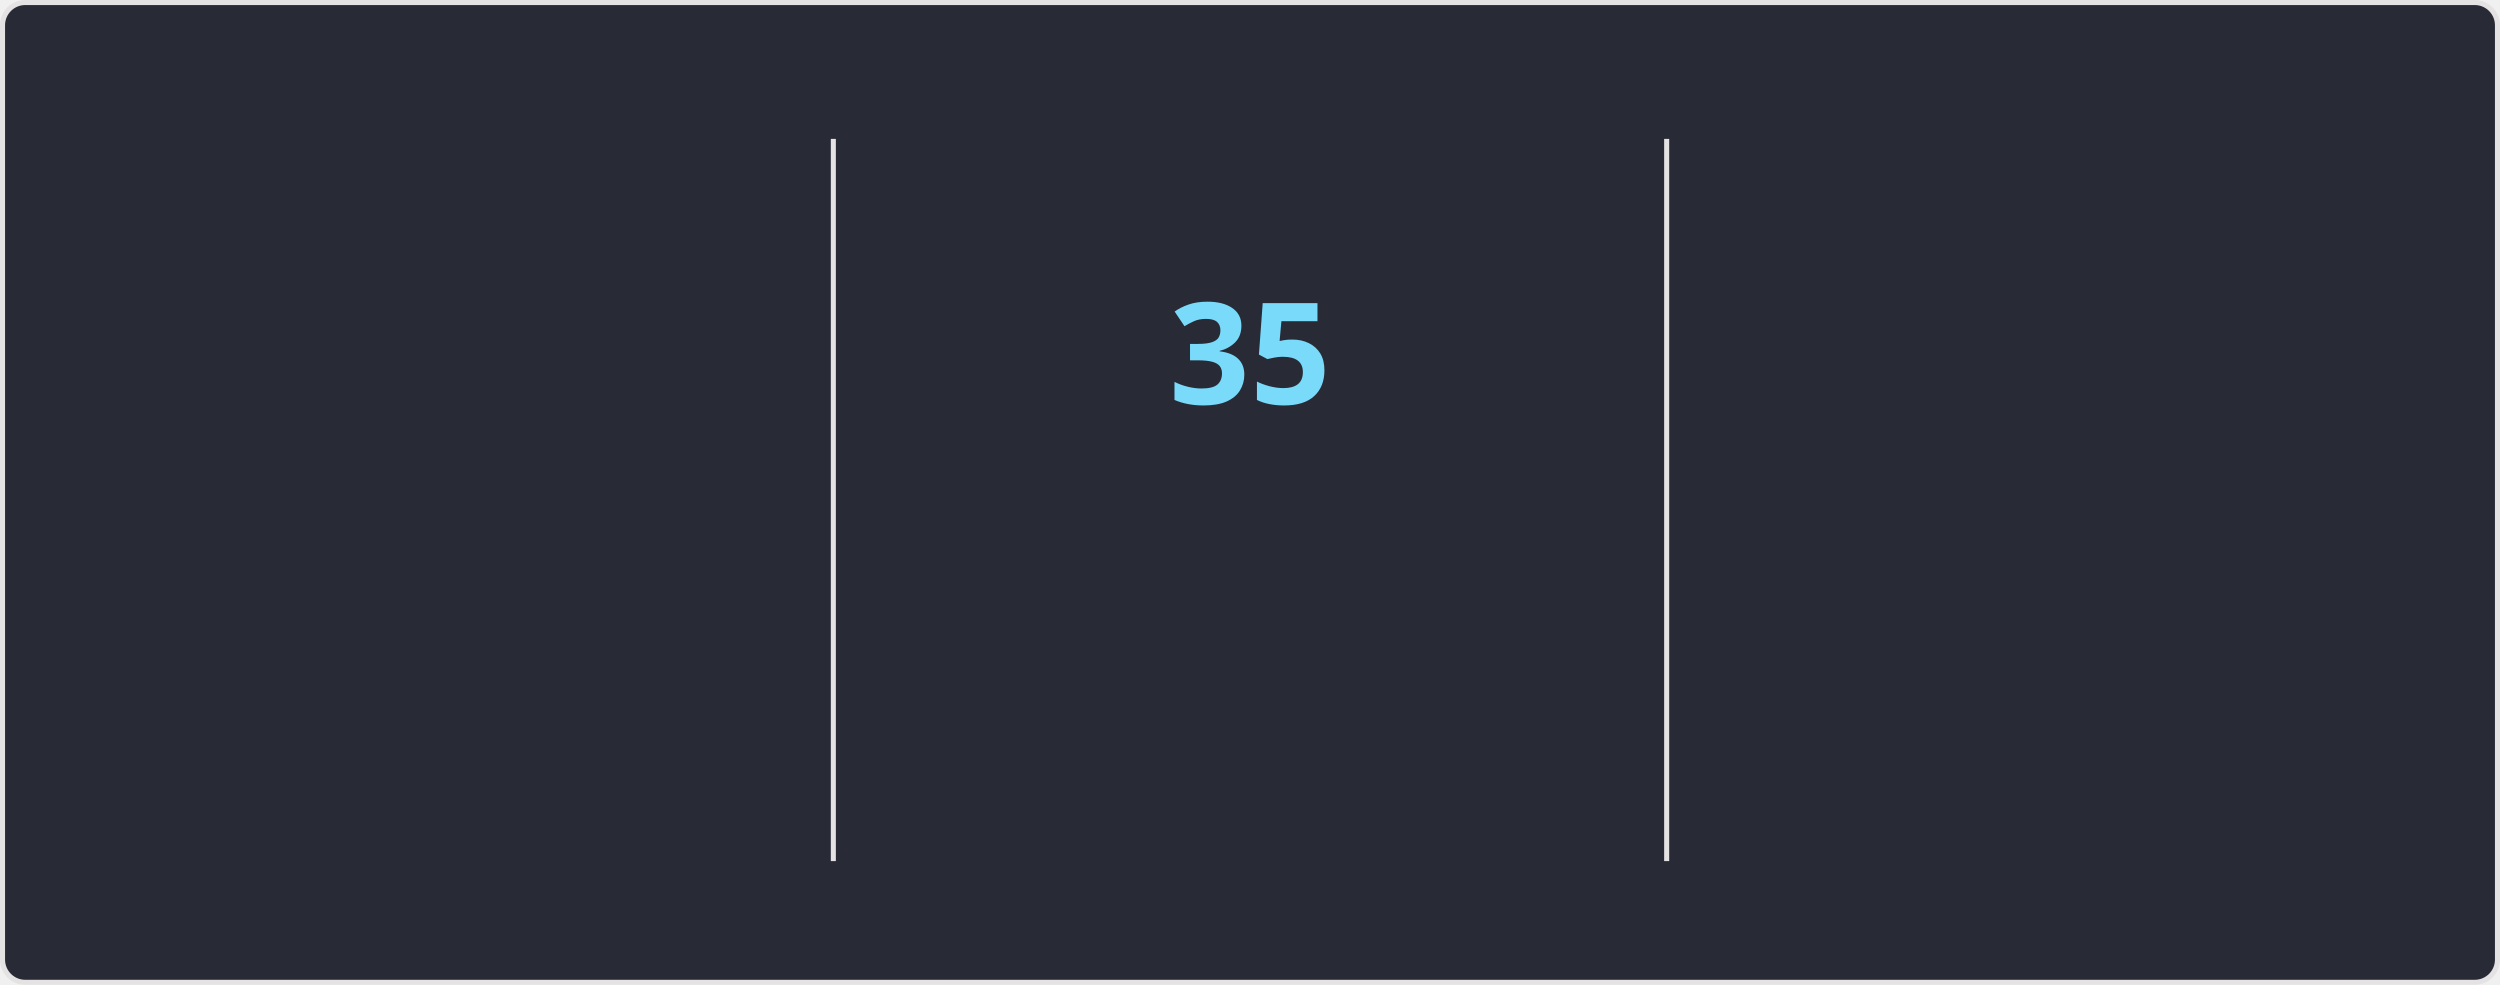
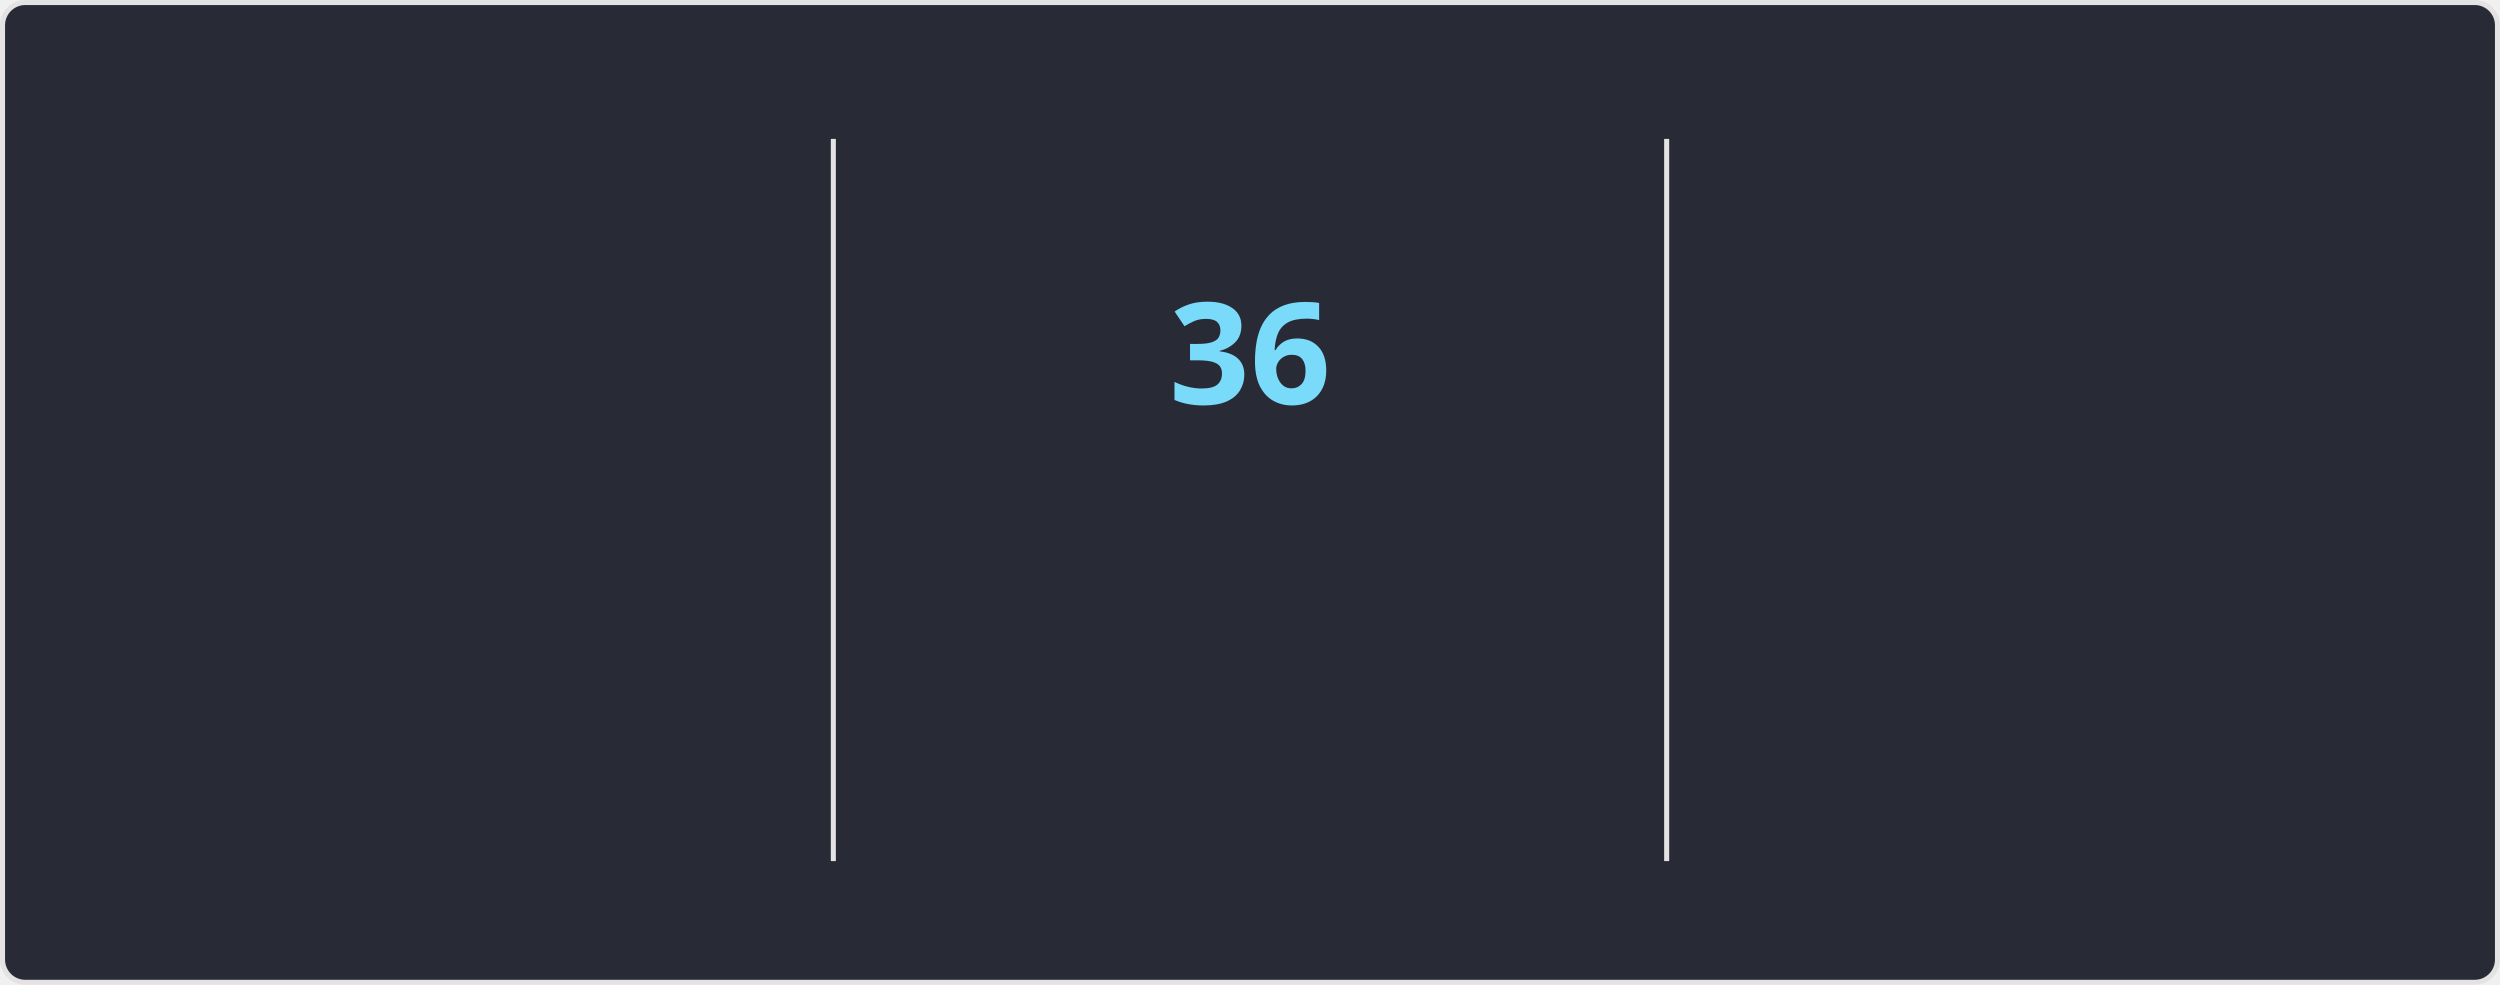
<svg xmlns="http://www.w3.org/2000/svg" style="isolation: isolate" viewBox="0 0 495 195" width="495px" height="195px" direction="ltr">
  <style>
    @keyframes currstreak {
      0% { font-size: 3px; opacity: 0.2; }
      80% { font-size: 34px; opacity: 1; }
      100% { font-size: 28px; opacity: 1; }
    }
    @keyframes fadein {
      0% { opacity: 0; }
      100% { opacity: 1; }
    }
    .big-number {
      font-family: "Segoe UI", Ubuntu, sans-serif;
      font-weight: 700;
      font-size: 28px;
      fill: #ff6e96;
    }
    .label {
      font-family: "Segoe UI", Ubuntu, sans-serif;
      font-weight: 400;
      font-size: 14px;
      fill: #ff6e96;
    }
    .range-text {
      font-family: "Segoe UI", Ubuntu, sans-serif;
      font-weight: 400;
      font-size: 12px;
      fill: #f8f8f2;
    }
    .current-streak-num {
      font-family: "Segoe UI", Ubuntu, sans-serif;
      font-weight: 700;
      font-size: 28px;
      fill: #79dafa;
    }</style>
  <defs>
    <clipPath id="outer_rectangle">
      <rect width="495" height="195" rx="4.5" />
    </clipPath>
    <mask id="mask_out_ring_behind_fire">
      <rect width="495" height="195" fill="white" />
      <ellipse id="mask-ellipse" cx="247.5" cy="32" rx="13" ry="18" fill="black" />
    </mask>
  </defs>
  <g clip-path="url(#outer_rectangle)">
    <g style="isolation: isolate">
      <rect fill="#282a36" rx="4.5" x="0.5" y="0.5" width="494" height="194" stroke="#e4e2e2" />
    </g>
    <g style="isolation: isolate">
      <line x1="165" y1="28" x2="165" y2="170" vector-effect="non-scaling-stroke" stroke-width="1" stroke="#e4e2e2" stroke-linejoin="miter" stroke-linecap="square" stroke-miterlimit="3" />
      <line x1="330" y1="28" x2="330" y2="170" vector-effect="non-scaling-stroke" stroke-width="1" stroke="#e4e2e2" stroke-linejoin="miter" stroke-linecap="square" stroke-miterlimit="3" />
    </g>
    <g style="isolation: isolate">
      <g transform="translate(82.5, 48)">
        <text x="0" y="32" stroke-width="0" text-anchor="middle" class="big-number" style="opacity: 0; animation: fadein 0.5s linear forwards 0.6s">
            4.1K
          </text>
      </g>
      <g transform="translate(82.5, 84)">
        <text x="0" y="32" stroke-width="0" text-anchor="middle" class="label" style="opacity: 0; animation: fadein 0.5s linear forwards 0.7s">
            Total Contributions
          </text>
      </g>
      <g transform="translate(82.5, 114)">
        <text x="0" y="32" stroke-width="0" text-anchor="middle" class="range-text" style="opacity: 0; animation: fadein 0.5s linear forwards 0.8s">
            Oct 19 - Present
          </text>
      </g>
    </g>
    <g style="isolation: isolate">
      <g mask="url(#mask_out_ring_behind_fire)">
        <circle cx="247.5" cy="71" r="40" fill="none" stroke="#ff6e96" stroke-width="5" style="opacity: 0; animation: fadein 0.5s linear forwards 0.4s" />
      </g>
      <g transform="translate(247.5, 19.5)" stroke-opacity="0" style="opacity: 0; animation: fadein 0.5s linear forwards 0.6s">
        <path d="M -12 -0.5 L 15 -0.5 L 15 23.5 L -12 23.5 L -12 -0.5 Z" fill="none" />
        <path d="M 1.5 0.67 C 1.5 0.67 2.24 3.32 2.24 5.47 C 2.24 7.53 0.89 9.2 -1.17 9.2 C -3.23 9.2 -4.79 7.53 -4.79 5.47 L -4.76 5.11 C -6.78 7.51 -8 10.62 -8 13.99 C -8 18.41 -4.42 22 0 22 C 4.42 22 8 18.41 8 13.99 C 8 8.6 5.41 3.79 1.5 0.67 Z M -0.29 19 C -2.07 19 -3.51 17.6 -3.51 15.86 C -3.51 14.24 -2.46 13.1 -0.7 12.74 C 1.07 12.38 2.9 11.53 3.92 10.16 C 4.31 11.45 4.51 12.81 4.51 14.2 C 4.51 16.85 2.36 19 -0.29 19 Z" fill="#ff6e96" stroke-opacity="0" />
      </g>
      <g transform="translate(247.5, 48)">
        <text x="0" y="32" stroke-width="0" text-anchor="middle" class="current-streak-num" style="animation: currstreak 0.6s linear forwards">
-             35
+             36
          </text>
      </g>
      <g transform="translate(247.5, 108)">
        <text x="0" y="32" stroke-width="0" text-anchor="middle" class="label" style="opacity: 0; animation: fadein 0.5s linear forwards 0.9s">
            Current Streak
          </text>
      </g>
      <g transform="translate(247.5, 145)">
        <text x="0" y="21" stroke-width="0" text-anchor="middle" class="range-text" style="opacity: 0; animation: fadein 0.5s linear forwards 0.9s">
-             Sep 16 - Oct 20
+             Sep 16 - Oct 21
          </text>
      </g>
    </g>
    <g style="isolation: isolate">
      <g transform="translate(412.5, 48)">
        <text x="0" y="32" stroke-width="0" text-anchor="middle" class="big-number" style="opacity: 0; animation: fadein 0.5s linear forwards 1.2s">
-             35
+             36
          </text>
      </g>
      <g transform="translate(412.5, 84)">
        <text x="0" y="32" stroke-width="0" text-anchor="middle" class="label" style="opacity: 0; animation: fadein 0.5s linear forwards 1.3s">
            Longest Streak
          </text>
      </g>
      <g transform="translate(412.5, 114)">
        <text x="0" y="32" stroke-width="0" text-anchor="middle" class="range-text" style="opacity: 0; animation: fadein 0.5s linear forwards 1.4s">
-             Jul 19 - Aug 22
+             Sep 16 - Oct 21
          </text>
      </g>
    </g>
  </g>
</svg>
